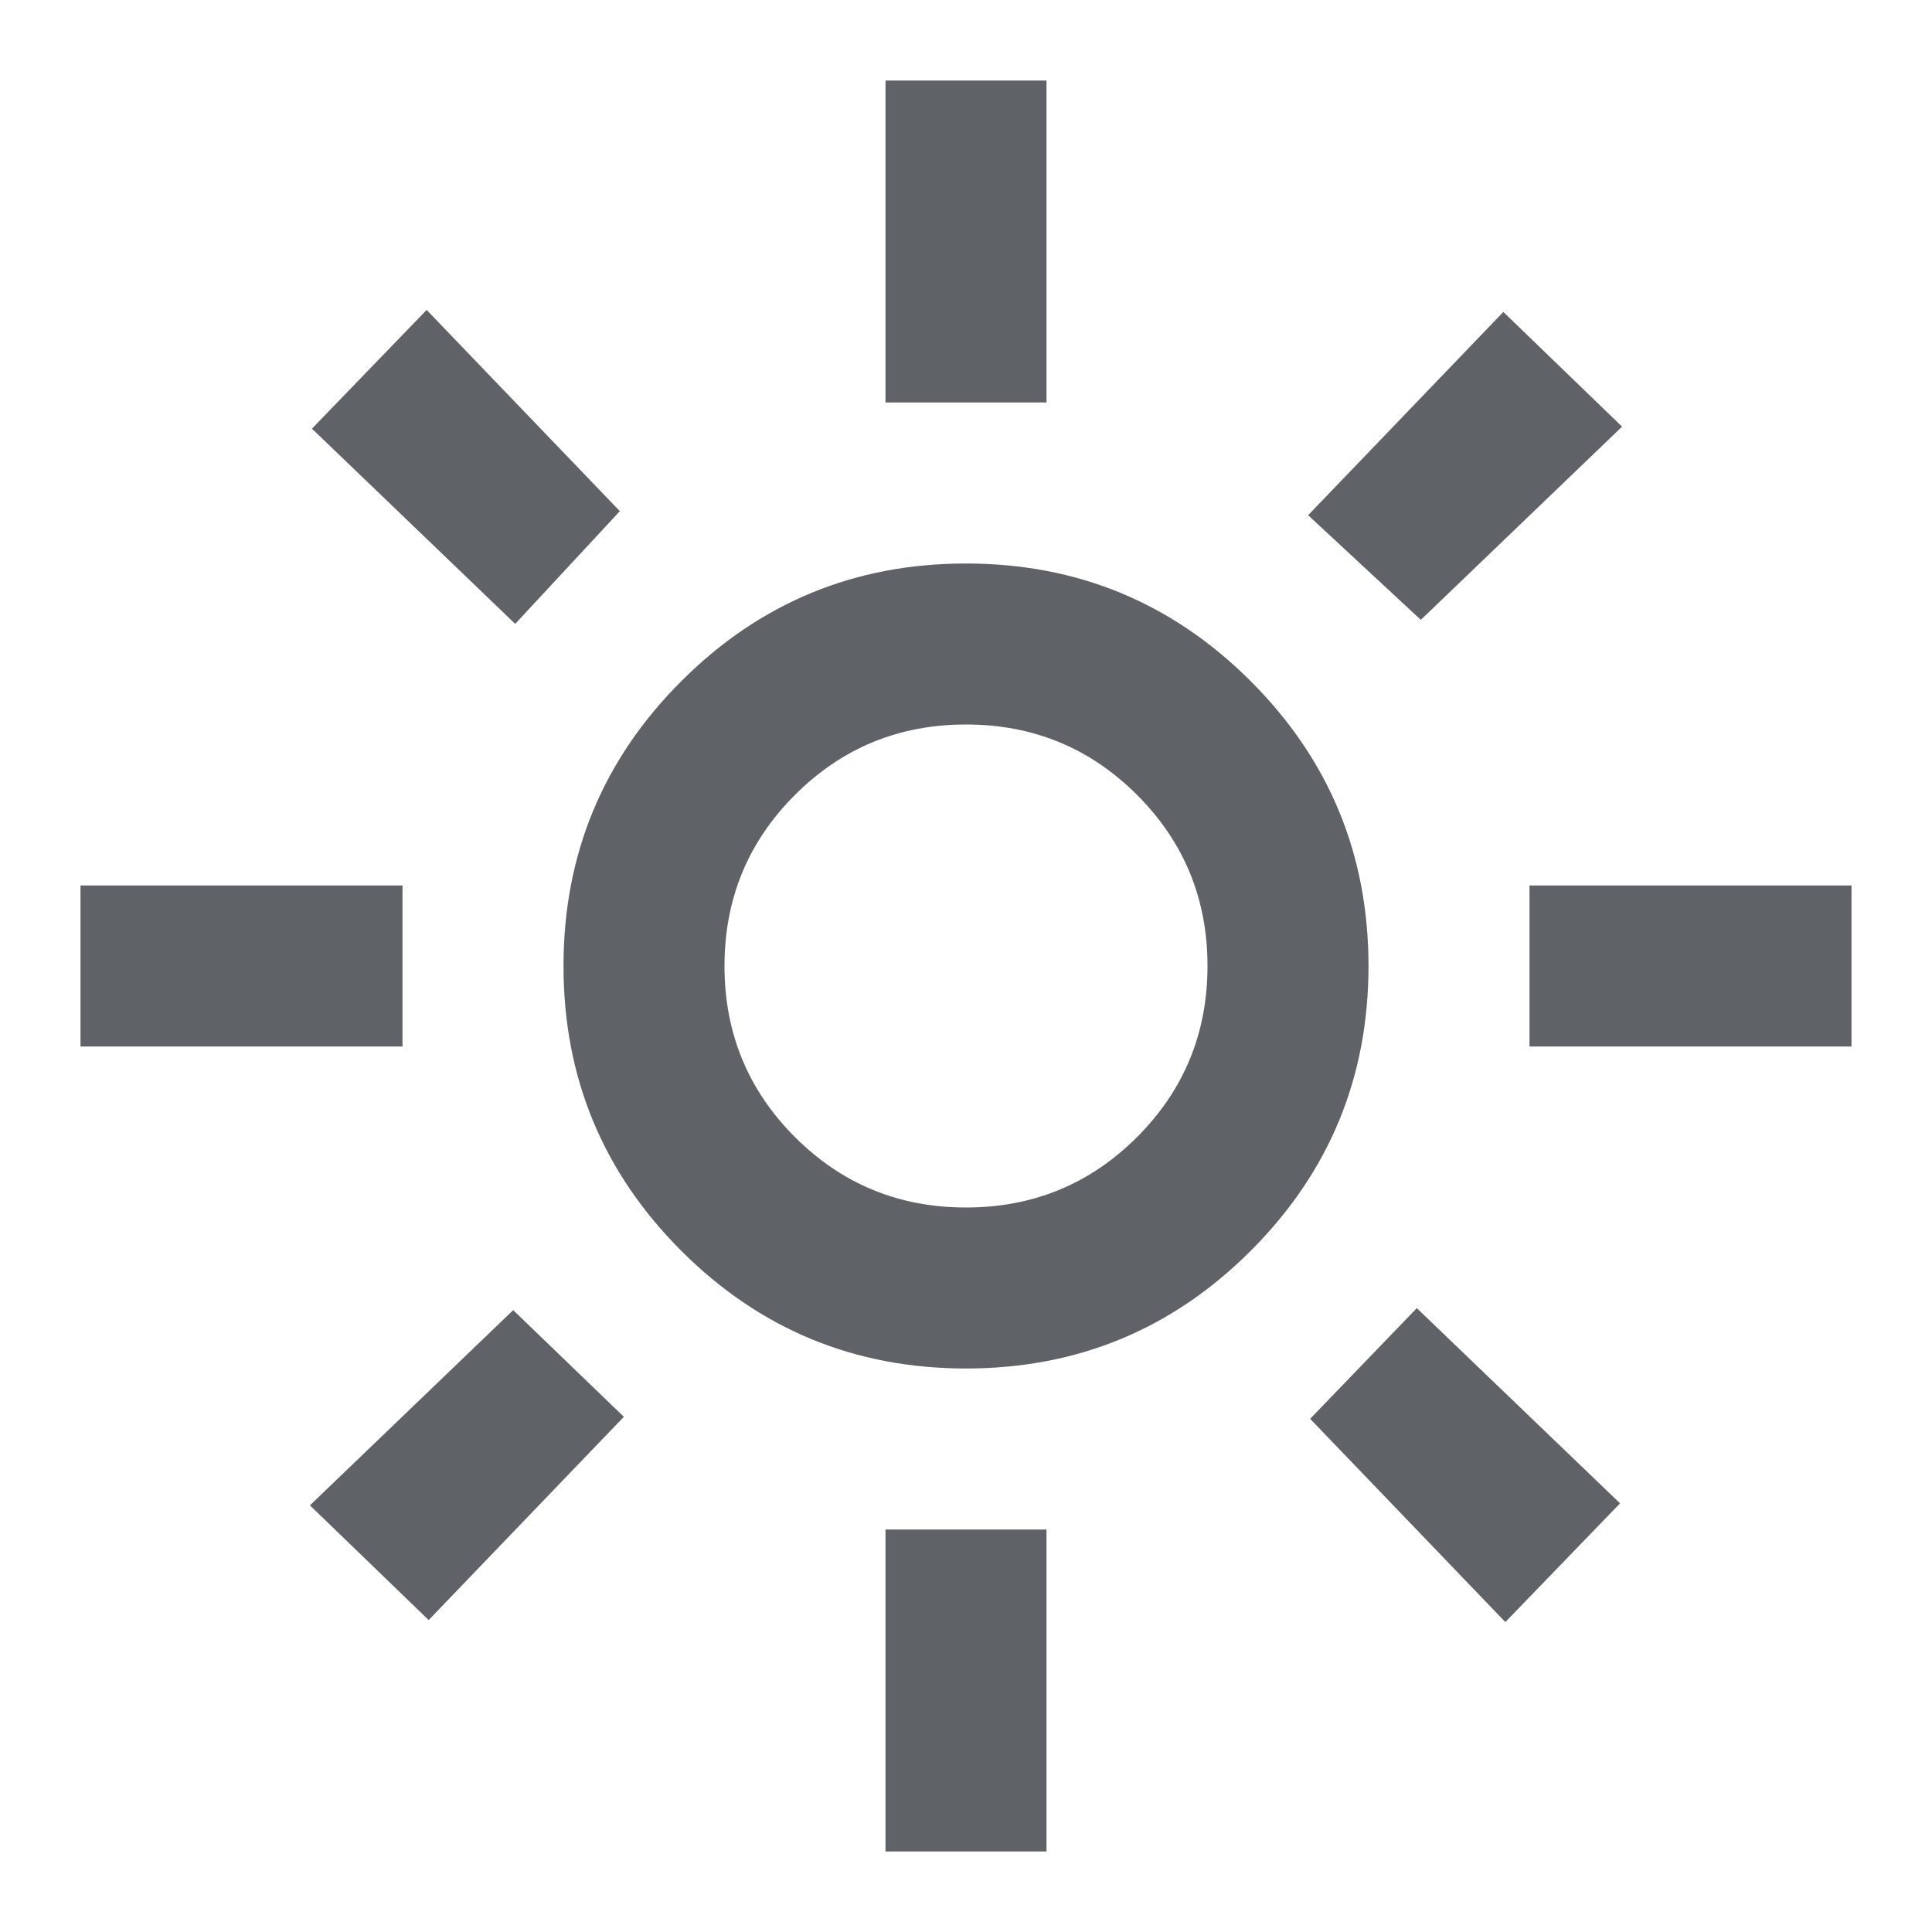
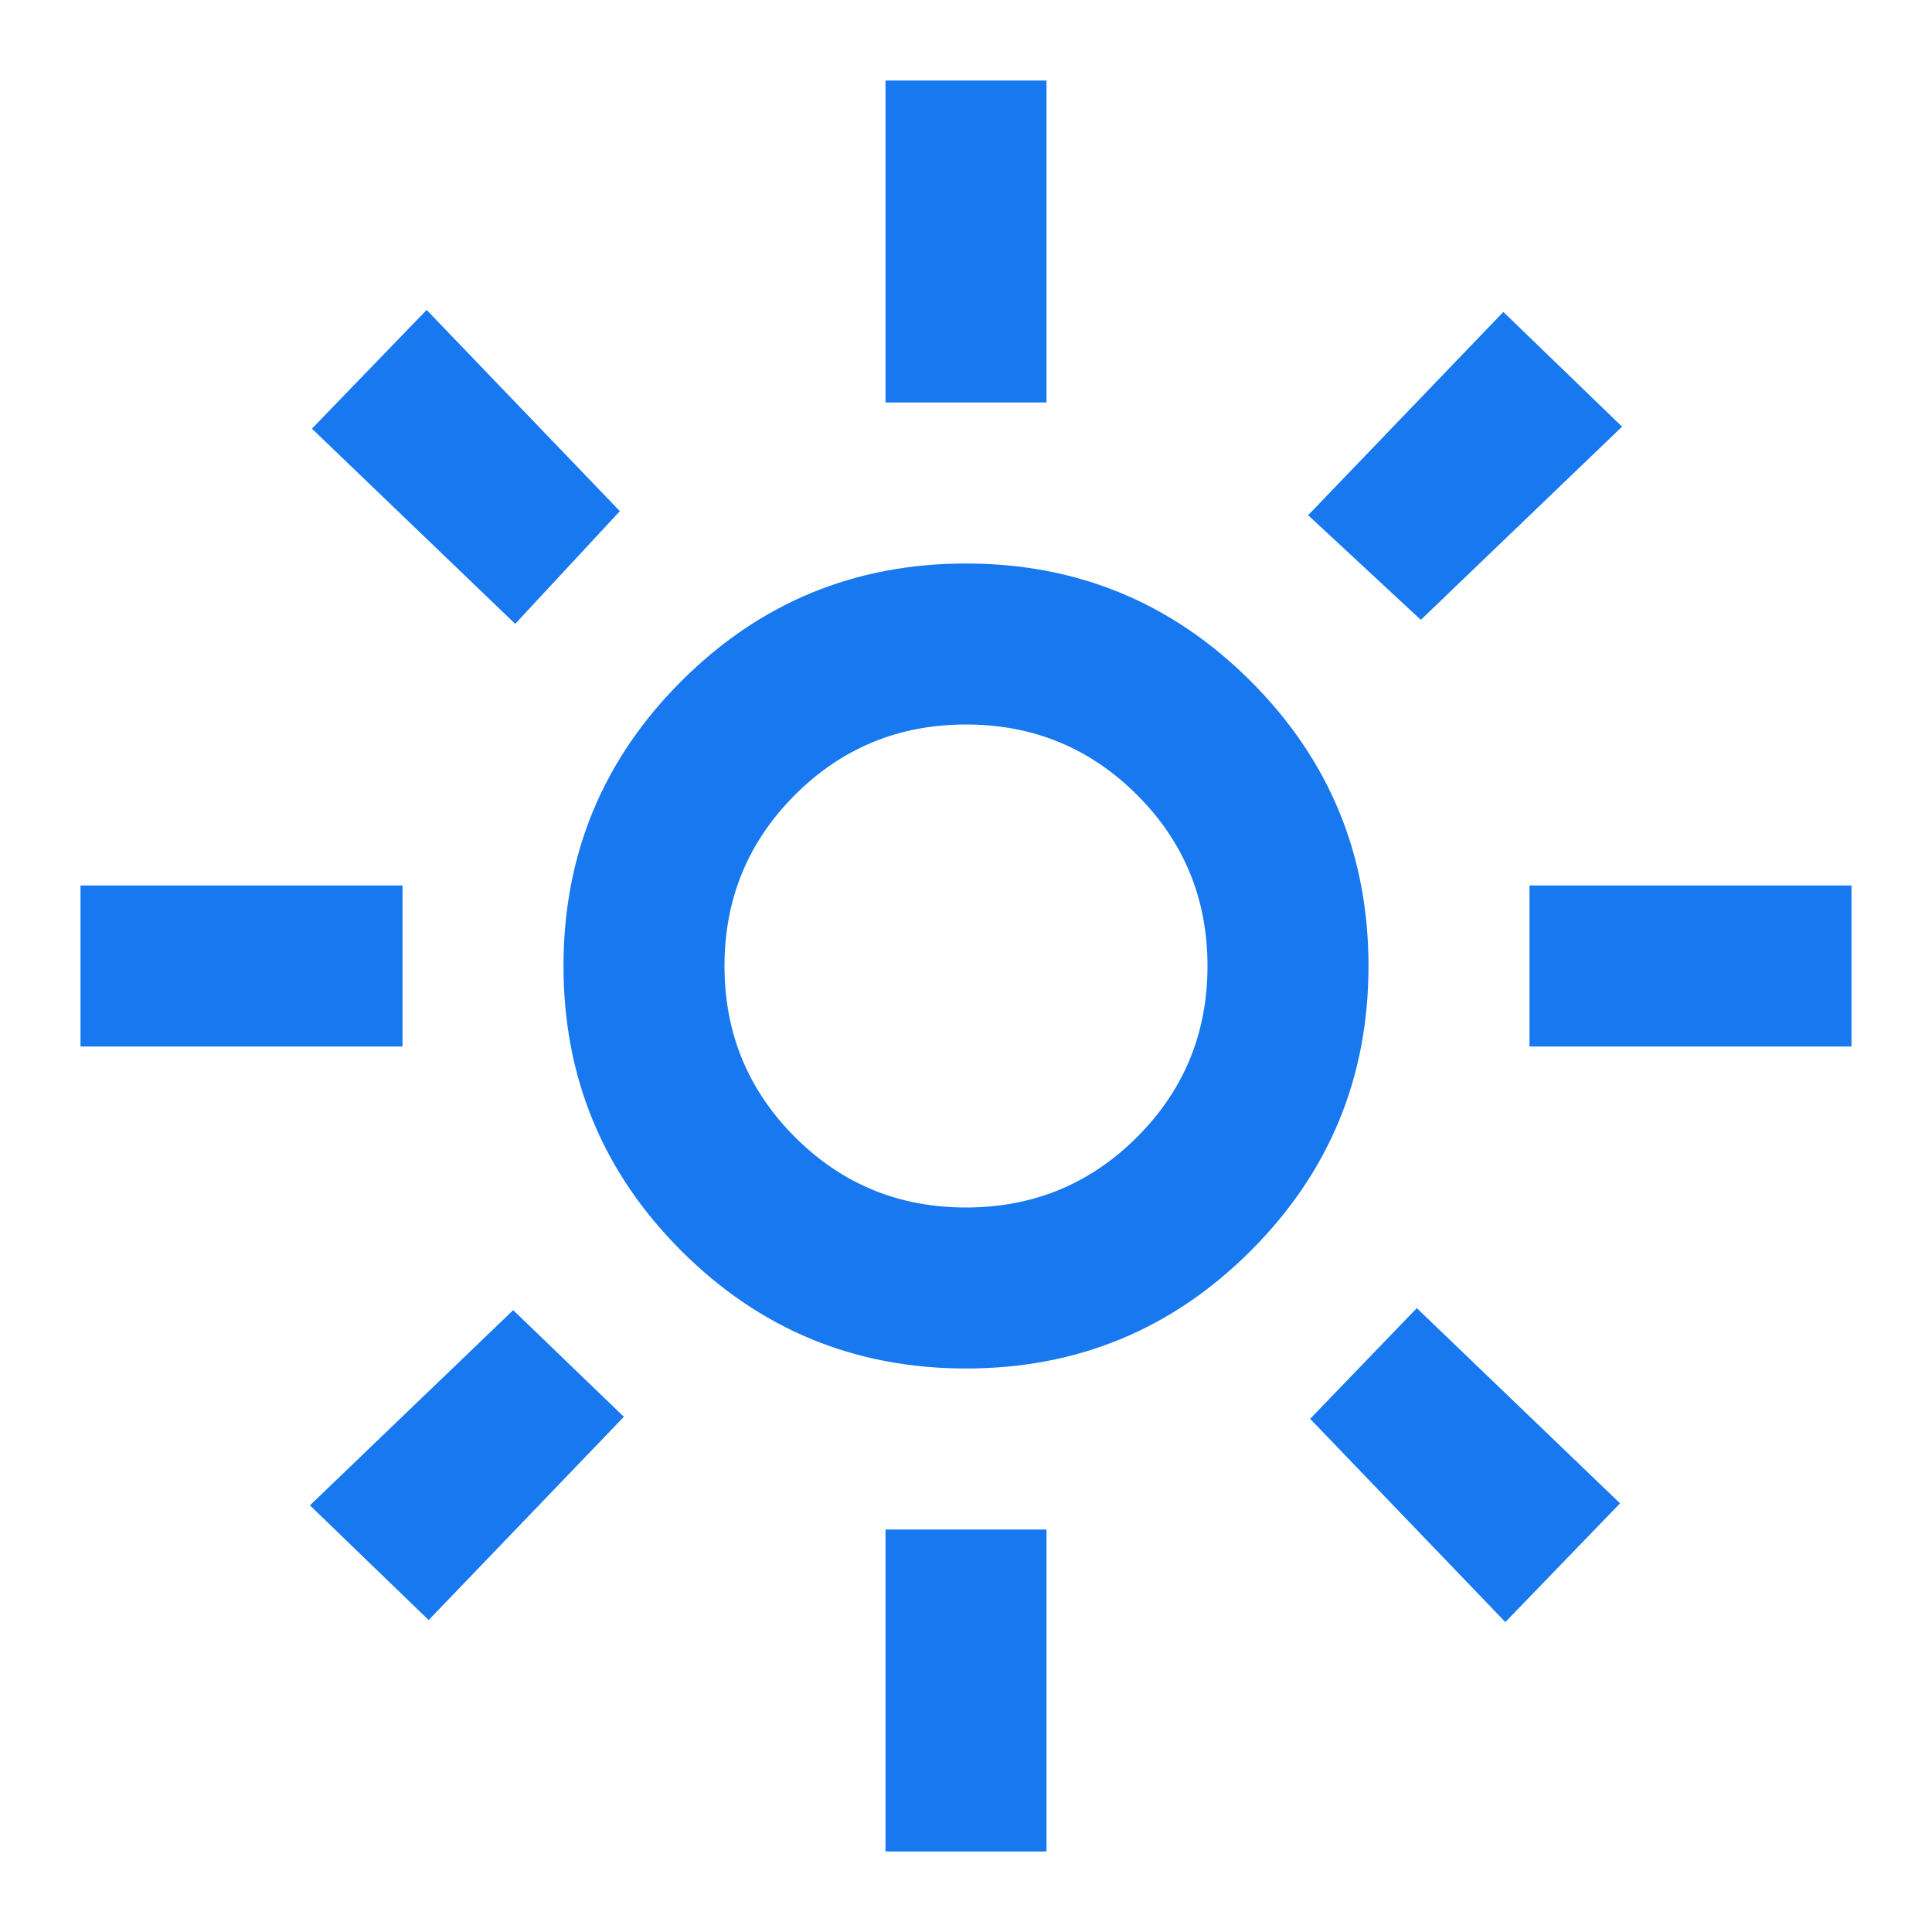
- <svg xmlns="http://www.w3.org/2000/svg" height="24px" viewBox="0 -960 960 960" width="24px" fill="#5f6368">
+ <svg xmlns="http://www.w3.org/2000/svg" height="24px" viewBox="0 -960 960 960" width="24px" fill="#1778f0">
  <path d="M480-360q50 0 85-35t35-85q0-50-35-85t-85-35q-50 0-85 35t-35 85q0 50 35 85t85 35Zm0 80q-83 0-141.5-58.5T280-480q0-83 58.5-141.5T480-680q83 0 141.5 58.5T680-480q0 83-58.5 141.5T480-280ZM200-440H40v-80h160v80Zm720 0H760v-80h160v80ZM440-760v-160h80v160h-80Zm0 720v-160h80v160h-80ZM256-650l-101-97 57-59 96 100-52 56Zm492 496-97-101 53-55 101 97-57 59Zm-98-550 97-101 59 57-100 96-56-52ZM154-212l101-97 55 53-97 101-59-57Zm326-268Z" />
</svg>
